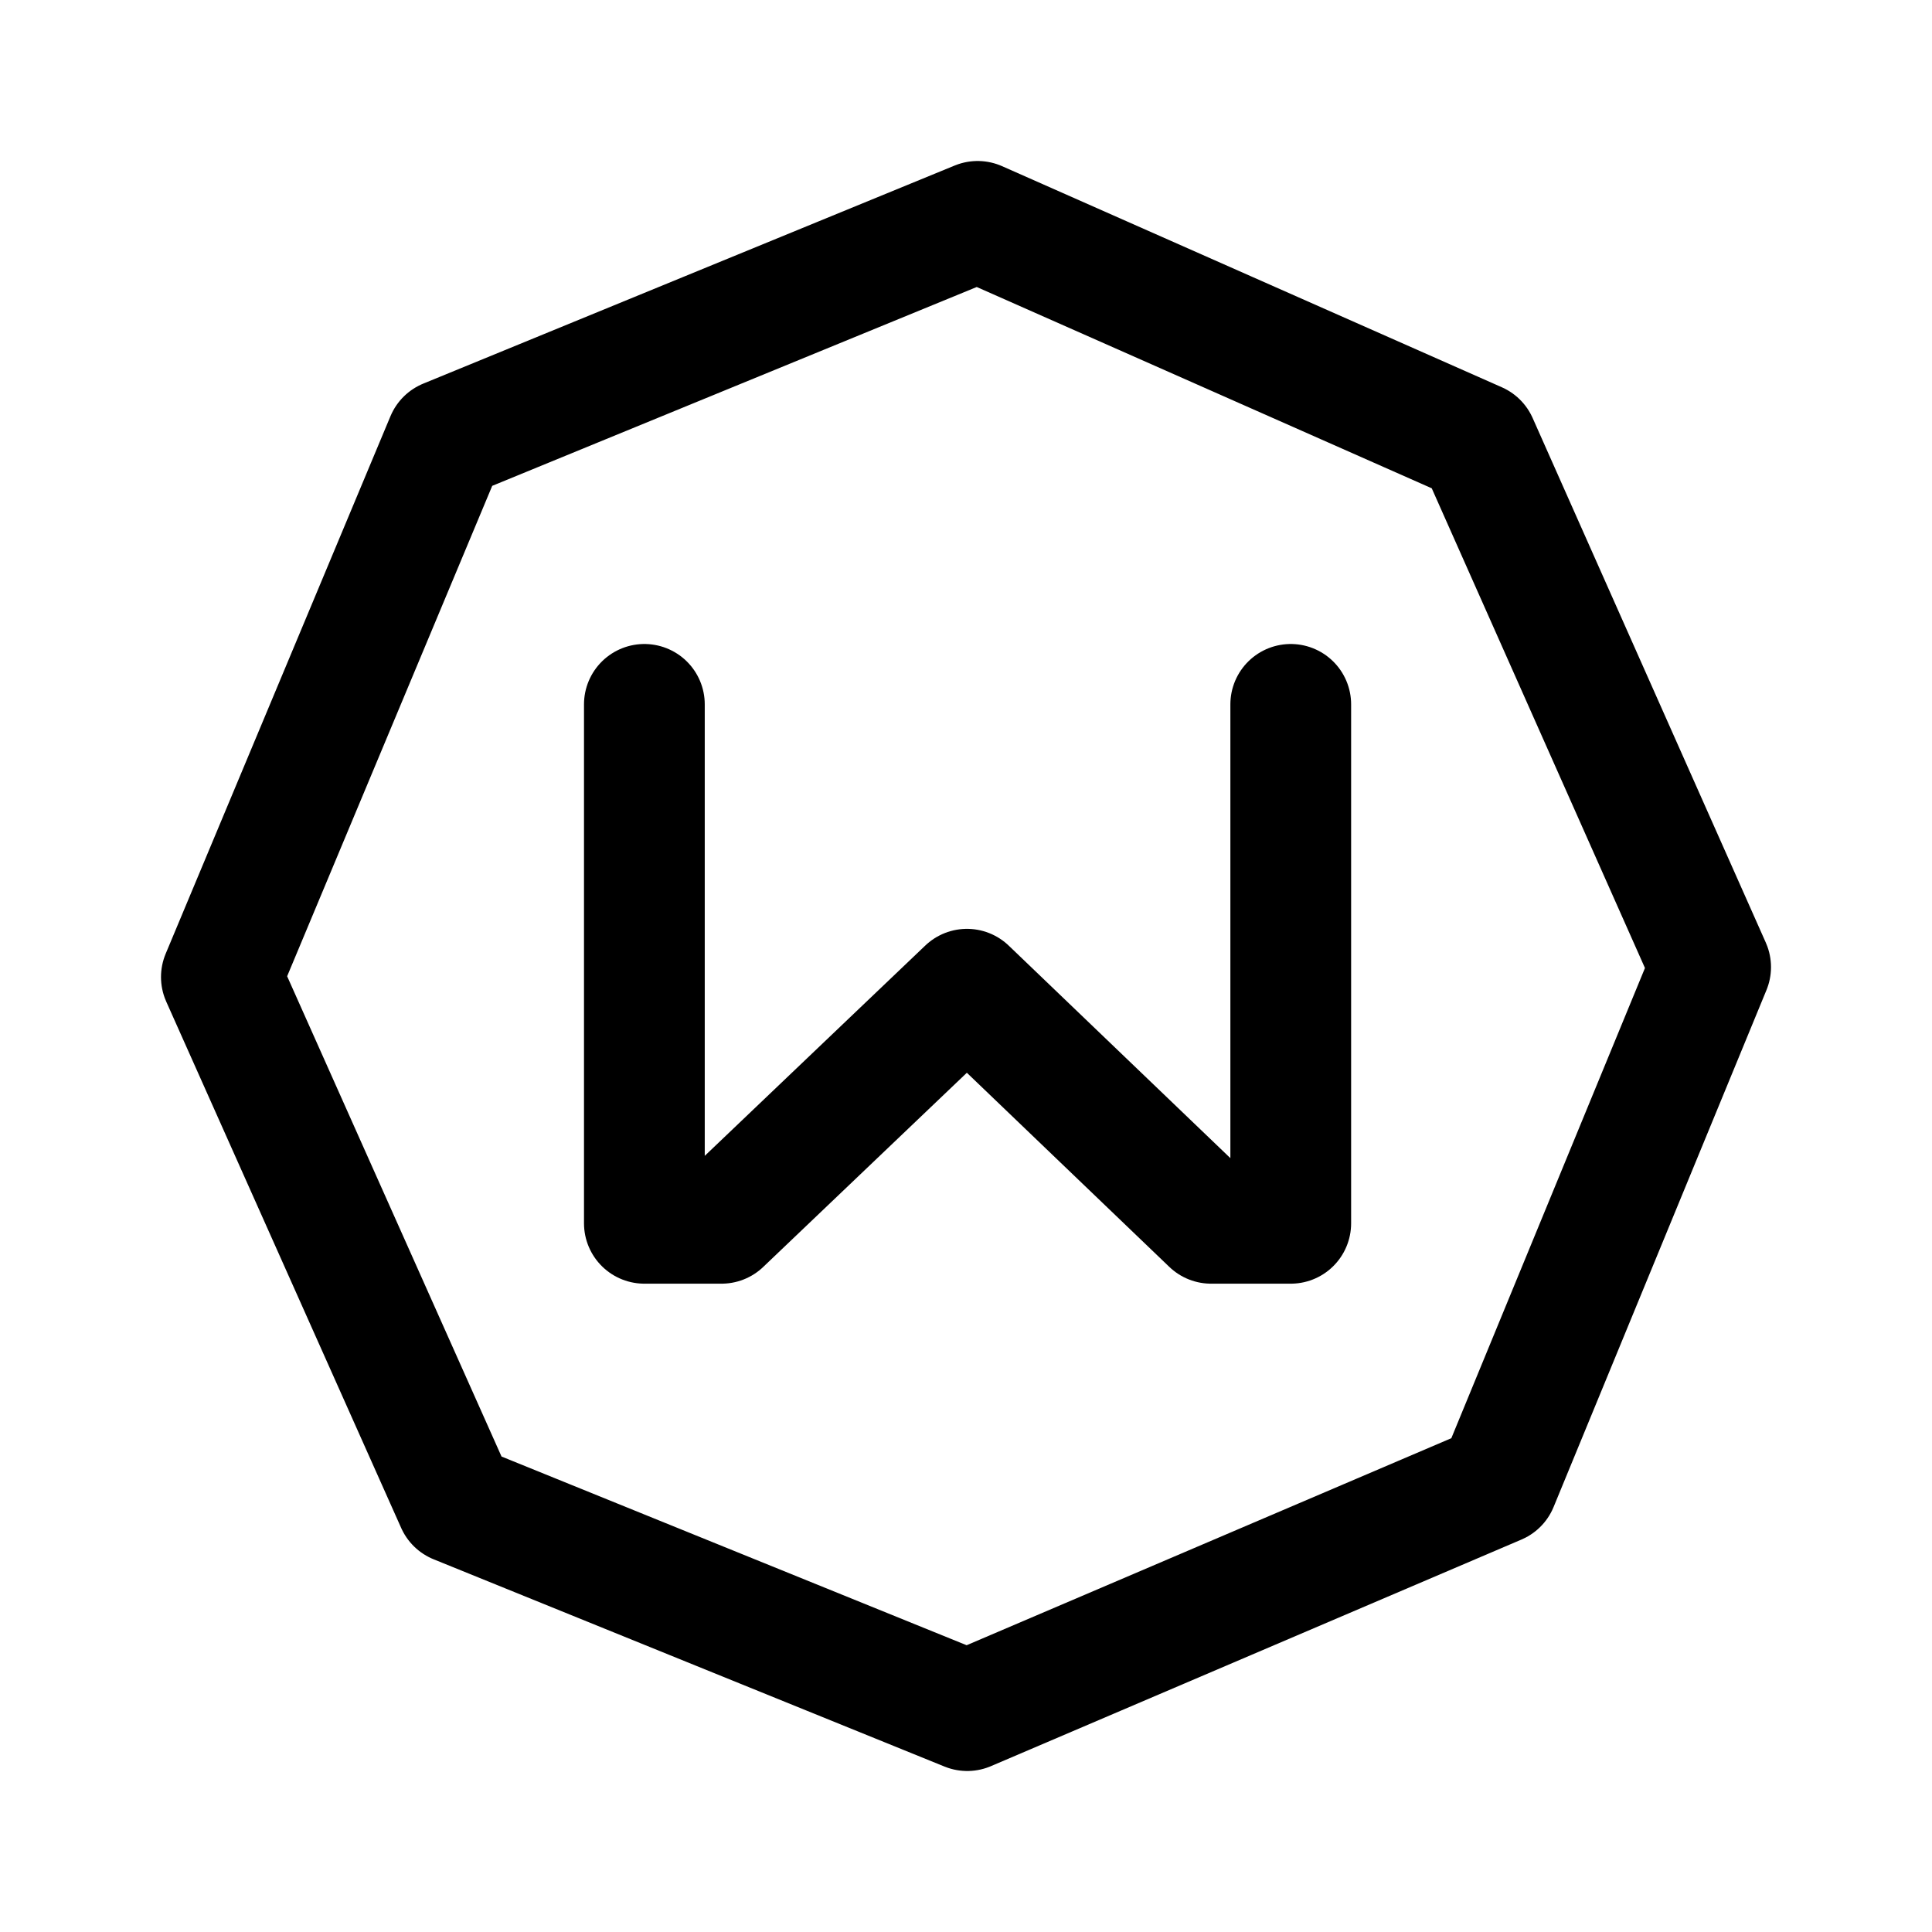
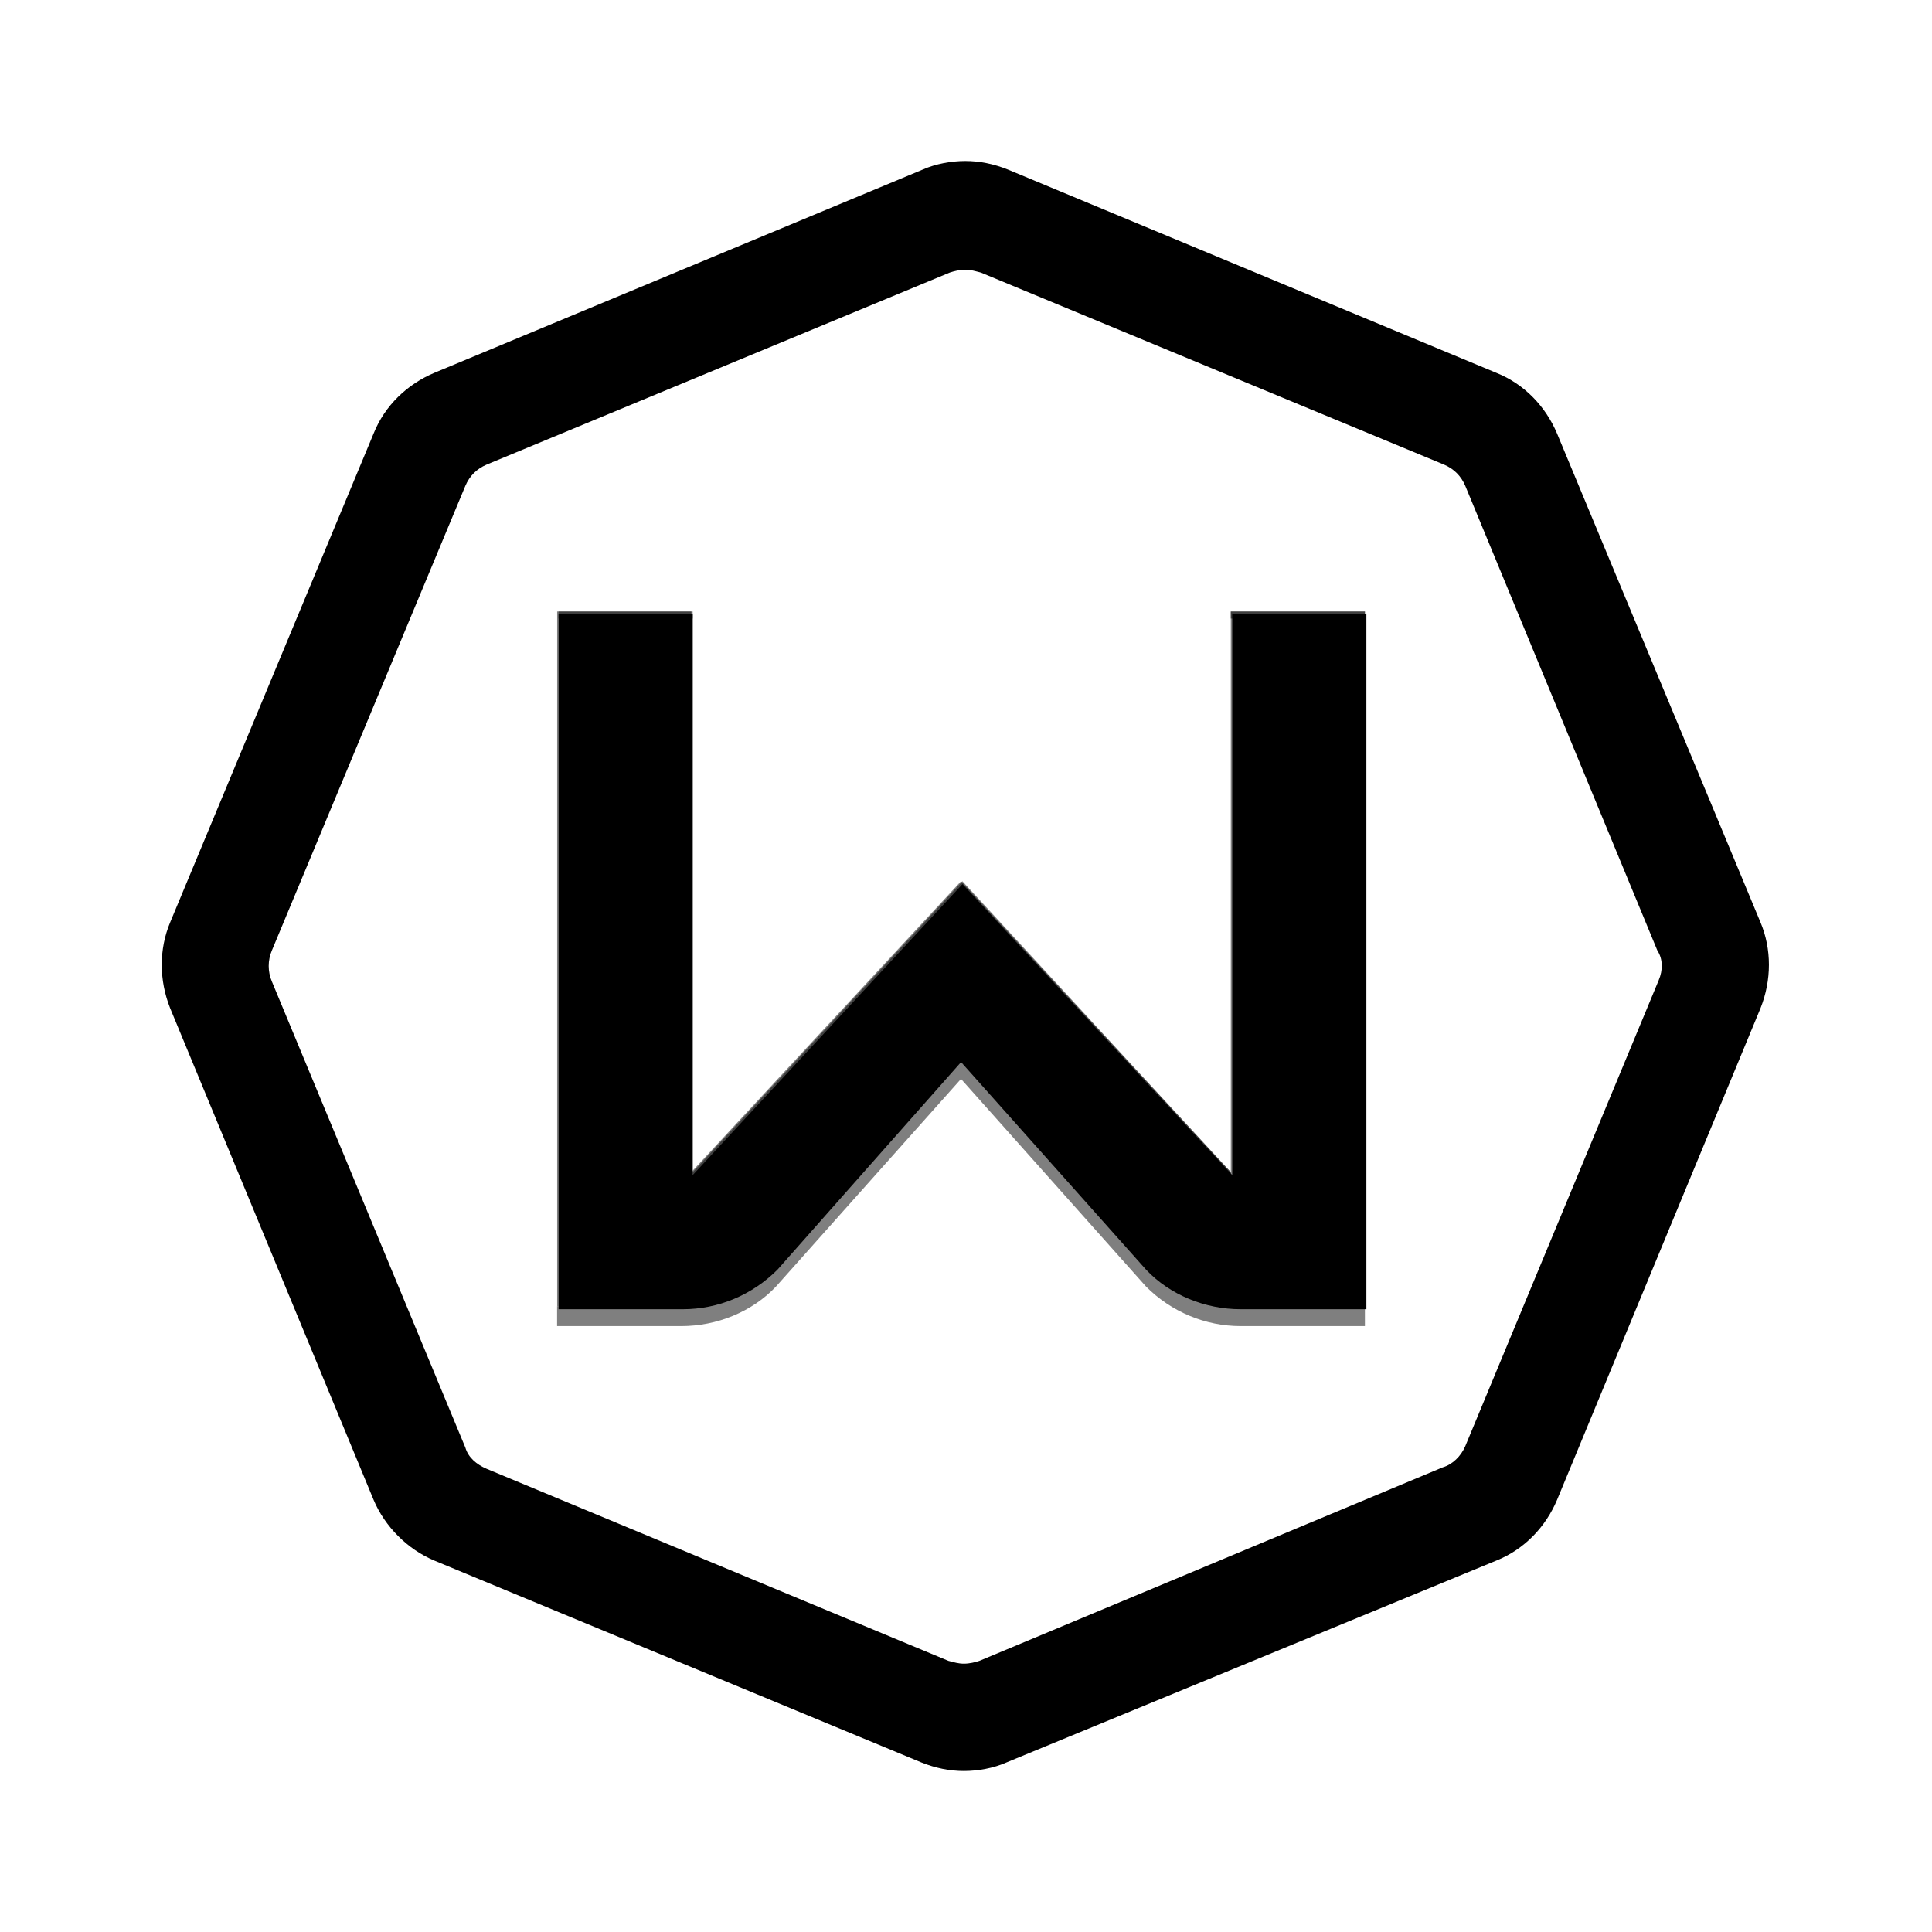
- <svg xmlns="http://www.w3.org/2000/svg" width="192" height="192" viewBox="0 0 192 192">
-   <g fill="none">
-     <path d="m97.156 22 49.672 21.975L170 96.111l-21.154 51.37L96.122 170l-50.775-20.6L22 97.096l22.34-53.421Z" style="fill:#000;fill-opacity:0;stroke:#000;stroke-width:12;stroke-linecap:round;stroke-linejoin:round;stroke-dasharray:none;paint-order:stroke fill markers" />
-     <path d="M128.273 70v51.57h-7.916L96.096 98.308 71.703 121.57h-7.666V70" style="fill:#000;fill-opacity:0;stroke:#000;stroke-width:12;stroke-linecap:round;stroke-linejoin:round;stroke-dasharray:none;paint-order:stroke fill markers" />
+ <svg xmlns="http://www.w3.org/2000/svg" width="192" height="192" version="1.1" viewBox="0 0 192 192">
+   <path class="st1" d="m91.579 175.02-48.421-20.07c-2.667-1.123-4.912-3.368-6.035-6.035l-20.211-48.842c-1.123-2.667-1.123-5.754 0-8.561l20.211-48.561c1.123-2.667 3.228-4.912 6.035-6.035l48.561-20.07c2.667-1.123 5.754-1.123 8.561 0l48.561 20.211c2.667 1.123 4.912 3.228 6.035 6.035l20.211 48.561c1.123 2.667 1.123 5.754 0 8.561l-20.211 48.842c-1.123 2.807-3.368 4.912-6.035 6.035l-48.702 20.07c-2.807 0.982-5.895 0.982-8.561-0.14z" fill="none" stroke-width="1.403" />
+   <g>
+     <g stroke-width="1.403">
+       <path class="st3" d="m174.95 91.649-20.211-48.561c-1.123-2.667-3.228-4.912-6.035-6.035l-48.561-20.211c-1.403-0.561-2.807-0.842-4.21-0.842s-2.947 0.281-4.21 0.842l-48.561 20.211c-2.667 1.123-4.912 3.228-6.035 6.035l-20.211 48.561c-1.123 2.667-1.123 5.754 0 8.561l20.211 48.842c1.123 2.667 3.368 4.912 6.035 6.035l48.421 20.07c1.403 0.561 2.807 0.842 4.21 0.842s2.947-0.281 4.21-0.842l48.702-20.07c2.807-1.123 4.912-3.368 6.035-6.035l20.211-48.842c1.123-2.807 1.123-5.895 0-8.561zm-10.105 5.754-19.228 46.316c-0.421 0.982-1.263 1.825-2.246 2.105l-46.035 19.228c-0.421 0.14-0.982 0.281-1.544 0.281-0.561 0-0.982-0.14-1.544-0.281l-45.895-19.088c-0.982-0.421-1.825-1.123-2.105-2.105l-19.228-46.316c-0.421-0.982-0.421-2.105 0-3.088l19.228-46.175c0.421-0.982 1.123-1.684 2.105-2.105l46.035-19.088c0.421-0.14 0.982-0.281 1.544-0.281s0.982 0.14 1.544 0.281l46.035 19.088c0.982 0.421 1.684 1.123 2.105 2.105l19.088 46.175c0.561 0.842 0.561 1.965 0.14 2.947z" />
+       <path class="st4" d="m135.65 129.82h-12.351c-3.509 0-7.018-1.403-9.403-3.93l-18.386-20.632-18.386 20.632c-2.526 2.526-5.895 3.93-9.403 3.93h-12.351v-69.053h13.333v55.719l26.807-28.912 26.807 28.912v-55.719h13.333z" fill-opacity=".502" />
+       <path class="st5" d="m135.65 130.11h-12.351c-3.509 0-7.018-1.403-9.403-3.93l-18.386-20.632-18.246 20.632c-2.526 2.526-5.895 3.93-9.403 3.93h-12.351v-69.053h13.333v55.719l26.807-28.912 26.807 28.912v-55.719h13.333v69.053z" />
+       <path class="st6" d="m113.89 125.89-18.386-20.632-18.386 20.632c-2.526 2.526-5.895 3.93-9.403 3.93h-12.351v1.965h12.351c3.509 0 7.018-1.403 9.403-3.93l18.386-20.632 18.386 20.632c2.526 2.526 5.895 3.93 9.403 3.93h12.351v-1.965h-12.351c-3.368 0-6.877-1.403-9.403-3.93z" fill-opacity=".502" />
+     </g>
+     <g transform="matrix(1.4035 0 0 1.4035 -114.6 -4.3509)" fill-opacity=".502">
+       <polygon class="st7" points="168.8 86.1 149.8 65.5 130.7 86.1 130.7 86.6 149.8 66 168.8 86.6" />
+       <rect class="st7" x="121.2" y="46.4" width="9.5" height=".5" />
+       <rect class="st7" x="168.8" y="46.4" width="9.5" height=".5" />
+     </g>
  </g>
</svg>
